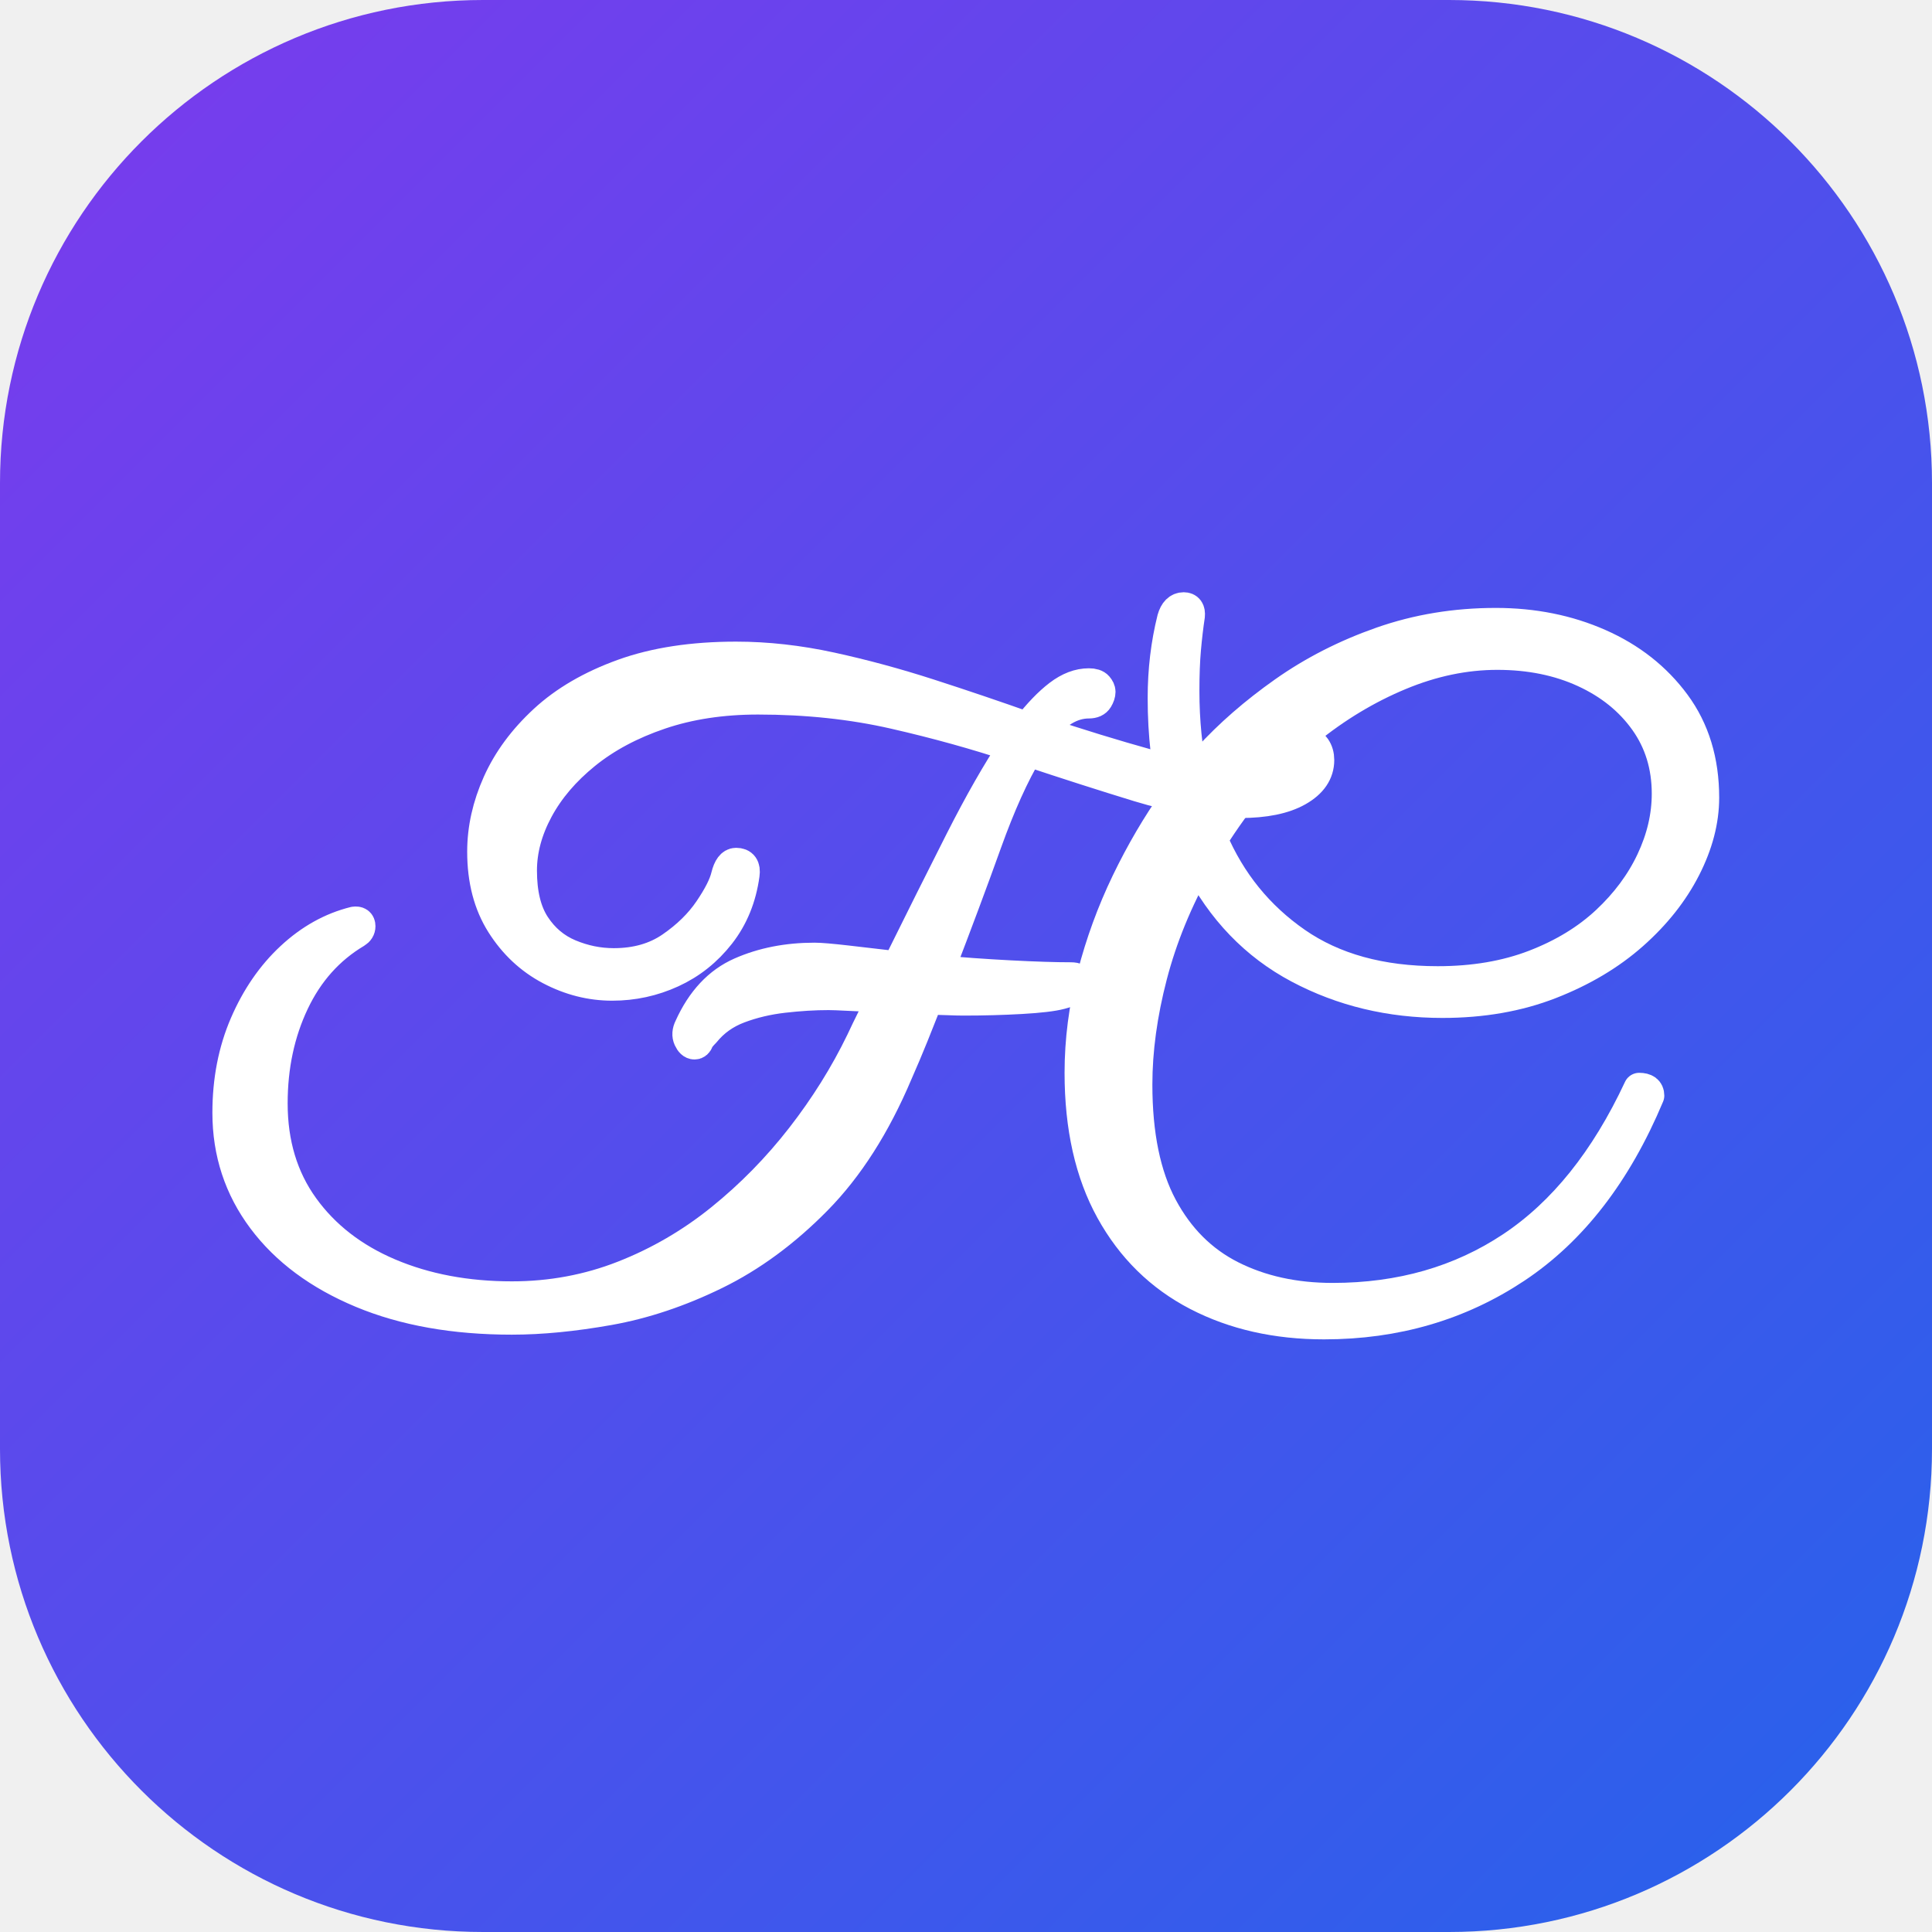
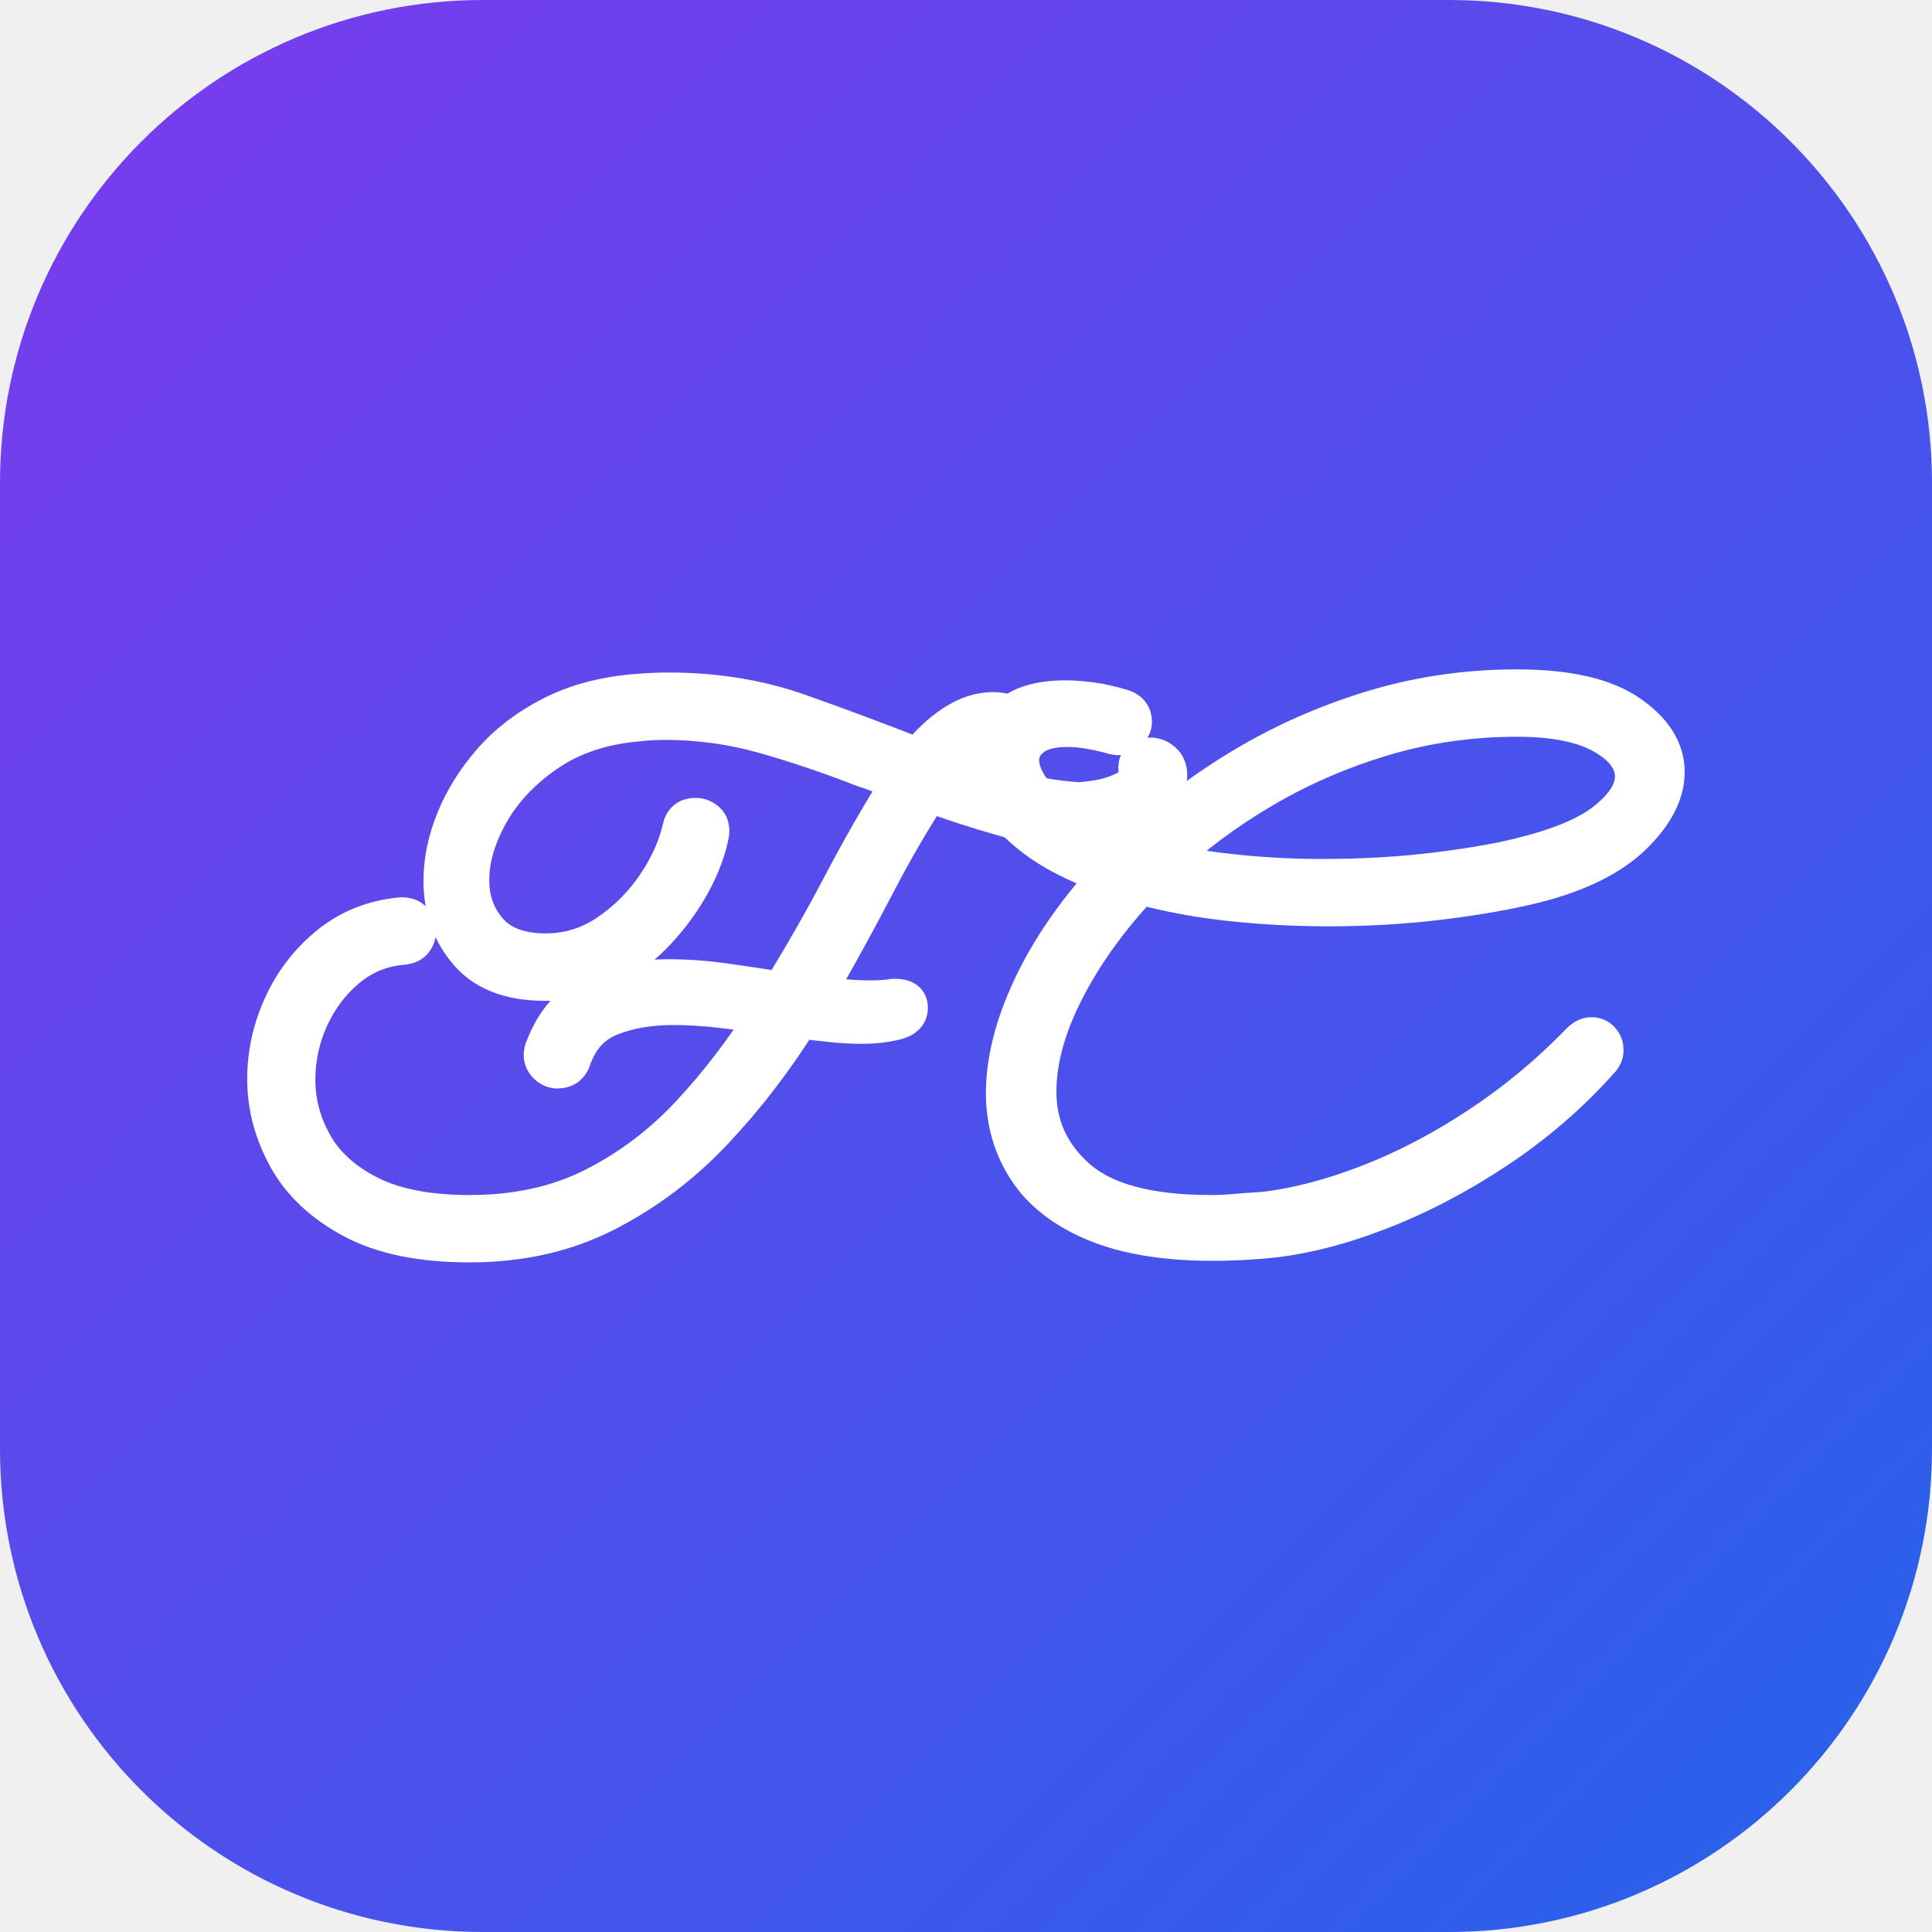
<svg xmlns="http://www.w3.org/2000/svg" viewBox="0 0 64 64">
  <defs>
-     <linearGradient id="g" x1="0" y1="0" x2="1" y2="1">
+     <linearGradient id="mg" x1="0" y1="0" x2="1" y2="1">
      <stop offset="0" stop-color="#7c3aed" />
      <stop offset="1" stop-color="#2563eb" />
    </linearGradient>
  </defs>
-   <rect width="64" height="64" rx="16" fill="url(#g)" />
-   <g fill="#fff" stroke="#fff" stroke-width="4" stroke-linejoin="round" transform="translate(6.88 15.10) scale(0.2597)">
-     <path d="M38.80 110.10L38.80 110.10Q27.80 110.10 19.65 106.70Q11.50 103.30 7.05 97.35Q2.60 91.40 2.60 83.80L2.60 83.80Q2.60 77.60 4.80 72.50Q7 67.40 10.65 64Q14.30 60.60 18.70 59.50L18.70 59.50Q19.40 59.40 19.40 60L19.40 60Q19.40 60.50 18.90 60.80L18.90 60.80Q13.70 63.90 10.95 69.70Q8.20 75.50 8.20 82.60L8.20 82.60Q8.20 90.30 12.20 95.85Q16.20 101.40 23.15 104.35Q30.10 107.30 38.80 107.30L38.80 107.30Q46.30 107.30 53.05 104.65Q59.80 102 65.50 97.40Q71.20 92.80 75.75 86.95Q80.30 81.10 83.40 74.70L83.40 74.70Q84.10 73.20 84.80 71.80Q85.50 70.40 86.20 69L86.20 69Q83.80 68.90 81.85 68.80Q79.90 68.70 79.20 68.70L79.20 68.70Q76.50 68.70 73.45 69.05Q70.40 69.40 67.75 70.40Q65.10 71.40 63.40 73.50L63.40 73.50Q62.70 74.20 62.55 74.60Q62.40 75 62.10 75L62.10 75Q61.70 75 61.40 74.35Q61.10 73.70 61.50 72.90L61.50 72.90Q63.80 67.80 68 65.95Q72.20 64.10 77.40 64.10L77.40 64.10Q78.50 64.10 81.55 64.45Q84.60 64.80 88 65.20L88 65.20Q92.40 56.30 96.05 49.10Q99.70 41.90 102.90 37.10L102.90 37.10Q95.70 34.70 87.60 32.85Q79.50 31 70.20 31L70.20 31Q63.30 31 57.70 32.90Q52.10 34.80 48.15 38Q44.20 41.20 42.10 45.10Q40 49 40 52.90L40 52.90Q40 57.30 41.70 59.90Q43.40 62.50 46.15 63.65Q48.90 64.80 51.80 64.80L51.80 64.80Q56.10 64.80 59.15 62.70Q62.20 60.60 64 57.95Q65.80 55.30 66.20 53.60L66.20 53.60Q66.60 52 67.40 52L67.40 52Q68.60 52 68.40 53.40L68.40 53.40Q67.80 57.80 65.30 61Q62.80 64.20 59.20 65.85Q55.60 67.50 51.60 67.50L51.60 67.50Q47.50 67.50 43.70 65.50Q39.90 63.50 37.50 59.70Q35.10 55.90 35.10 50.50L35.10 50.50Q35.10 46.10 37.05 41.75Q39 37.40 42.95 33.75Q46.90 30.10 53 27.90Q59.10 25.70 67.40 25.70L67.40 25.70Q73.30 25.70 79.50 27.05Q85.70 28.40 92.05 30.45Q98.40 32.50 104.60 34.70L104.60 34.70Q106.70 32 108.60 30.55Q110.50 29.10 112.40 29.10L112.40 29.10Q113.20 29.10 113.50 29.45Q113.80 29.80 113.80 30.10L113.80 30.10Q113.80 30.50 113.50 31Q113.20 31.50 112.40 31.50L112.40 31.50Q109.10 31.50 106.20 35.20L106.20 35.20Q113.40 37.60 120.05 39.45Q126.70 41.30 132.40 41.30L132.40 41.30Q136.80 41.30 138.20 40.35Q139.60 39.40 139.60 37.70L139.60 37.70Q139.60 36.60 140.30 36.60L140.30 36.60Q140.80 36.60 141.25 37.25Q141.70 37.90 141.70 38.80L141.70 38.80Q141.70 41.20 139.05 42.70Q136.40 44.20 131.70 44.20L131.70 44.20Q125.50 44.20 118.80 42.15Q112.10 40.10 104.60 37.60L104.60 37.60Q101.90 42.10 99.30 49.35Q96.70 56.60 93.20 65.70L93.20 65.70Q97.50 66.10 102.30 66.35Q107.10 66.60 110.10 66.60L110.10 66.60Q111.10 66.60 111.10 67.20L111.10 67.20Q111.10 68 108.80 68.60L108.80 68.60Q107.30 69 103.75 69.20Q100.20 69.40 96.40 69.40L96.40 69.40Q95.60 69.40 94.40 69.35Q93.20 69.30 91.80 69.30L91.80 69.30Q90.90 71.60 89.95 73.95Q89 76.30 87.90 78.80L87.90 78.80Q83.70 88.70 77.65 94.85Q71.60 101 64.75 104.35Q57.90 107.70 51.15 108.90Q44.40 110.10 38.80 110.10Z" />
-     <path d="M142.40 110.70L142.40 110.70Q133.30 110.70 126.25 107.05Q119.20 103.40 115.25 96.25Q111.30 89.10 111.30 78.70L111.30 78.70Q111.30 72.50 112.90 66.30Q114.50 60.10 117.25 54.40Q120.00 48.70 123.40 43.90L123.40 43.90Q121.90 37.90 121.90 30.90L121.90 30.90Q121.90 25.60 123.10 20.80L123.10 20.80Q123.50 19.40 124.50 19.40L124.50 19.40Q125.30 19.40 125.20 20.40L125.20 20.40Q124.90 22.40 124.70 24.65Q124.50 26.90 124.50 30L124.50 30Q124.50 35.80 125.60 41L125.60 41Q126.60 39.70 127.60 38.60L127.60 38.60Q131.70 34.10 137.30 30.15Q142.90 26.20 149.75 23.80Q156.60 21.40 164.30 21.40L164.30 21.40Q171.50 21.40 177.50 24.05Q183.50 26.70 187.15 31.65Q190.80 36.60 190.80 43.60L190.80 43.60Q190.80 48 188.45 52.60Q186.10 57.20 181.75 61.05Q177.40 64.90 171.25 67.30Q165.10 69.70 157.50 69.70L157.50 69.70Q147.50 69.70 139.20 65.30Q130.90 60.90 126.30 51.90L126.30 51.90Q122.30 59 120.40 66.30Q118.50 73.60 118.50 80.20L118.50 80.20Q118.50 89.80 121.70 95.80Q124.90 101.80 130.55 104.65Q136.20 107.50 143.50 107.50L143.50 107.50Q156.50 107.50 166.35 100.95Q176.20 94.40 182.60 80.70L182.60 80.70Q183.80 80.70 183.80 81.60L183.80 81.60Q177.60 96.40 166.85 103.55Q156.10 110.70 142.40 110.70ZM130.60 45.20L130.60 45.20Q129.30 47 128.10 48.90L128.10 48.90Q131.60 57.10 138.80 62.10Q146 67.10 156.90 67.10L156.90 67.10Q163.80 67.10 169.25 65Q174.70 62.90 178.45 59.40Q182.20 55.90 184.20 51.65Q186.20 47.40 186.20 43.10L186.20 43.10Q186.20 37.80 183.35 33.80Q180.50 29.80 175.60 27.55Q170.70 25.30 164.50 25.30L164.50 25.30Q158.30 25.30 152.05 27.90Q145.80 30.50 140.25 35Q134.70 39.50 130.60 45.20Z" />
+   <rect width="64" height="64" rx="16" fill="url(#mg)" />
+   <g fill="#fff" stroke="#fff" stroke-width="5" stroke-linejoin="round" transform="translate(6.58 11.95) scale(0.2595)">
+     <path d="M34.60 112.60L34.60 112.60Q25.40 112.60 19.70 109.55Q14 106.50 11.35 101.70Q8.70 96.90 8.70 91.70L8.70 91.70Q8.70 86.80 10.80 82.25Q12.90 77.70 16.75 74.60Q20.60 71.50 25.80 71L25.80 71L26 71Q26.90 71 27.35 71.55Q27.80 72.10 27.80 72.90L27.80 72.90Q27.80 73.50 27.40 74Q27 74.50 26.20 74.60L26.20 74.60Q22.10 74.90 19 77.45Q15.90 80 14.15 83.80Q12.40 87.60 12.40 91.80L12.40 91.80Q12.40 96.10 14.60 100.05Q16.80 104 21.70 106.50Q26.60 109 34.60 109L34.60 109Q43.60 109 50.50 105.50Q57.40 102 62.80 96.20Q68.20 90.40 72.60 83.40L72.60 83.40Q69.60 83 66.50 82.65Q63.40 82.30 60.60 82.30L60.60 82.30Q56 82.30 52.50 83.70Q49 85.10 47.60 89.10L47.60 89.10Q47.20 90.40 45.80 90.40L45.80 90.40Q45 90.40 44.40 89.70Q43.80 89 44.10 88L44.10 88Q46.10 82.60 50.40 80.75Q54.70 78.90 59.90 78.90L59.90 78.90Q63.60 78.90 67.40 79.45Q71.20 80 74.40 80.50L74.40 80.50Q78.60 73.70 82.25 66.75Q85.90 59.80 89.70 53.80L89.70 53.80Q88.30 53.20 87.05 52.70Q85.80 52.20 84.80 51.90L84.80 51.90Q78.70 49.50 72.40 47.70Q66.10 45.90 59.50 45.90L59.50 45.90Q58.70 45.90 57.80 45.95Q56.90 46 56 46.10L56 46.10Q49.20 46.70 44.40 50Q39.60 53.30 37.10 57.75Q34.60 62.20 34.60 66.30L34.60 66.30Q34.60 70.20 37 72.90Q39.40 75.60 44.30 75.60L44.30 75.60Q48.70 75.60 52.35 73.10Q56 70.60 58.45 66.95Q60.90 63.30 61.70 59.70L61.70 59.70Q62 58.30 63.40 58.30L63.40 58.30Q64.20 58.30 64.80 58.85Q65.40 59.40 65.20 60.50L65.20 60.50Q64.60 63.50 62.85 66.70Q61.10 69.90 58.45 72.75Q55.80 75.60 52.35 77.35Q48.90 79.10 44.90 79.20L44.90 79.20Q37.90 79.40 34.55 75.60Q31.20 71.80 31.20 66.40L31.20 66.40Q31.20 62.60 32.80 58.65Q34.40 54.70 37.45 51.20Q40.50 47.70 45.10 45.35Q49.70 43 55.70 42.50L55.70 42.50Q56.80 42.40 57.90 42.35Q59 42.30 60 42.30L60 42.30Q69 42.30 76.75 45.05Q84.50 47.80 91.90 50.70L91.90 50.70Q93.90 48.10 96.40 46.45Q98.90 44.80 101.40 44.80L101.40 44.80Q103.20 44.80 104.80 45.80L104.80 45.80Q105.60 46.30 105.60 47.30L105.60 47.30Q105.60 48 105.15 48.60Q104.70 49.20 103.90 49.20L103.90 49.20Q103.40 49.20 102.90 48.90L102.90 48.90Q102.40 48.50 101.40 48.50L101.40 48.50Q100.20 48.50 98.65 49.35Q97.10 50.20 95.40 52.10L95.40 52.10Q99.50 53.70 103.70 54.85Q107.90 56 112.20 56.30L112.20 56.30Q113.10 56.30 114.90 56Q116.70 55.70 118.30 54.90Q119.90 54.10 120.10 52.80L120.10 52.80Q119.90 52.20 119.90 52L119.90 52Q119.90 50.60 121.50 50.60L121.50 50.60Q122.30 50.60 123 51.20Q123.70 51.80 123.70 52.90L123.70 52.90Q123.70 53.80 123.10 55L123.10 55Q121.70 57.60 119.05 58.70Q116.40 59.80 113 59.80L113 59.80Q108.40 59.80 103.10 58.30Q97.80 56.80 93.20 55.10L93.20 55.10Q89.70 60.50 86.50 66.65Q83.30 72.80 79.60 79.30L79.60 79.30Q79.10 80.20 78.50 81.10L78.50 81.10Q80.50 81.30 82.40 81.45Q84.30 81.60 85.80 81.60L85.80 81.60Q86.60 81.60 87.35 81.55Q88.10 81.50 88.60 81.40L88.60 81.40L89 81.40Q90.60 81.40 90.60 82.60L90.60 82.60Q90.60 83.80 89 84.20L89 84.20Q87 84.70 84.70 84.70L84.70 84.70Q82.90 84.70 80.90 84.50Q78.90 84.30 76.70 84L76.70 84Q71.90 91.70 65.80 98.20Q59.70 104.70 52 108.65Q44.30 112.60 34.60 112.60Z" />
+     <path d="M129.50 112.40L129.50 112.40Q120.40 112.40 114.50 109.95Q108.60 107.50 105.80 103.20Q103 98.90 103 93.50L103 93.50Q103 87.30 106.40 80.05Q109.80 72.80 116.20 65.80L116.20 65.80Q116.20 65.80 116.30 65.70L116.30 65.70Q113.20 64.60 110.50 63.20Q107.80 61.80 105.70 60L105.70 60Q103.30 58 102.10 55.60Q100.90 53.20 100.90 51L100.90 51Q100.90 47.80 103.30 45.55Q105.70 43.30 110.60 43.30L110.60 43.30Q112.20 43.30 114 43.55Q115.80 43.80 117.80 44.40L117.80 44.40Q119.20 44.80 119.20 46.10L119.20 46.10Q119.20 46.80 118.45 47.45Q117.70 48.10 116.60 47.70L116.60 47.70Q113.30 46.80 110.90 46.80L110.90 46.80Q107.90 46.80 106.35 48Q104.80 49.20 104.80 51L104.80 51Q104.80 53.70 108.25 57.15Q111.70 60.60 119 62.90L119 62.90Q125 57 132.75 52.25Q140.50 47.50 149.50 44.70Q158.50 41.90 168.30 41.90L168.30 41.90Q177.80 41.90 182.50 45.10Q187.20 48.30 187.20 52.50L187.20 52.50Q187.20 56.50 183.05 60.55Q178.90 64.60 170.70 66.70L170.70 66.70Q165.50 68 158.55 68.85Q151.60 69.70 144.20 69.70L144.20 69.70Q138 69.70 131.85 69.05Q125.70 68.40 120.20 66.90L120.20 66.90Q114.10 73.40 110.55 80.35Q107 87.30 107 93.30L107 93.30Q107 100 112.20 104.50Q117.40 109 129.20 109L129.20 109Q130.70 109 132.40 108.85Q134.10 108.70 135.90 108.60L135.90 108.60Q142.10 107.90 149.25 105.15Q156.40 102.40 163.45 97.75Q170.50 93.10 176.40 87L176.40 87Q177.10 86.30 177.80 86.30L177.80 86.30Q178.50 86.30 178.95 86.80Q179.40 87.30 179.40 88L179.40 88Q179.40 88.70 178.80 89.30L178.80 89.30Q173.10 95.70 165.65 100.65Q158.20 105.60 150.50 108.55Q142.80 111.50 136.10 112.10L136.10 112.10Q132.70 112.40 129.50 112.40ZM123.10 64.10L123.10 64.10Q127.90 65.10 133.05 65.60Q138.20 66.10 143.40 66.10L143.40 66.10Q151.40 66.10 158.45 65.20Q165.50 64.30 169.50 63.20L169.50 63.20Q176.60 61.40 179.95 58.60Q183.30 55.80 183.30 53.10L183.30 53.10Q183.30 50 179.40 47.75Q175.50 45.50 168.30 45.50L168.30 45.50Q159.40 45.50 151.20 47.95Q143 50.40 135.85 54.60Q128.70 58.80 123.10 64.10Z" />
  </g>
</svg>
